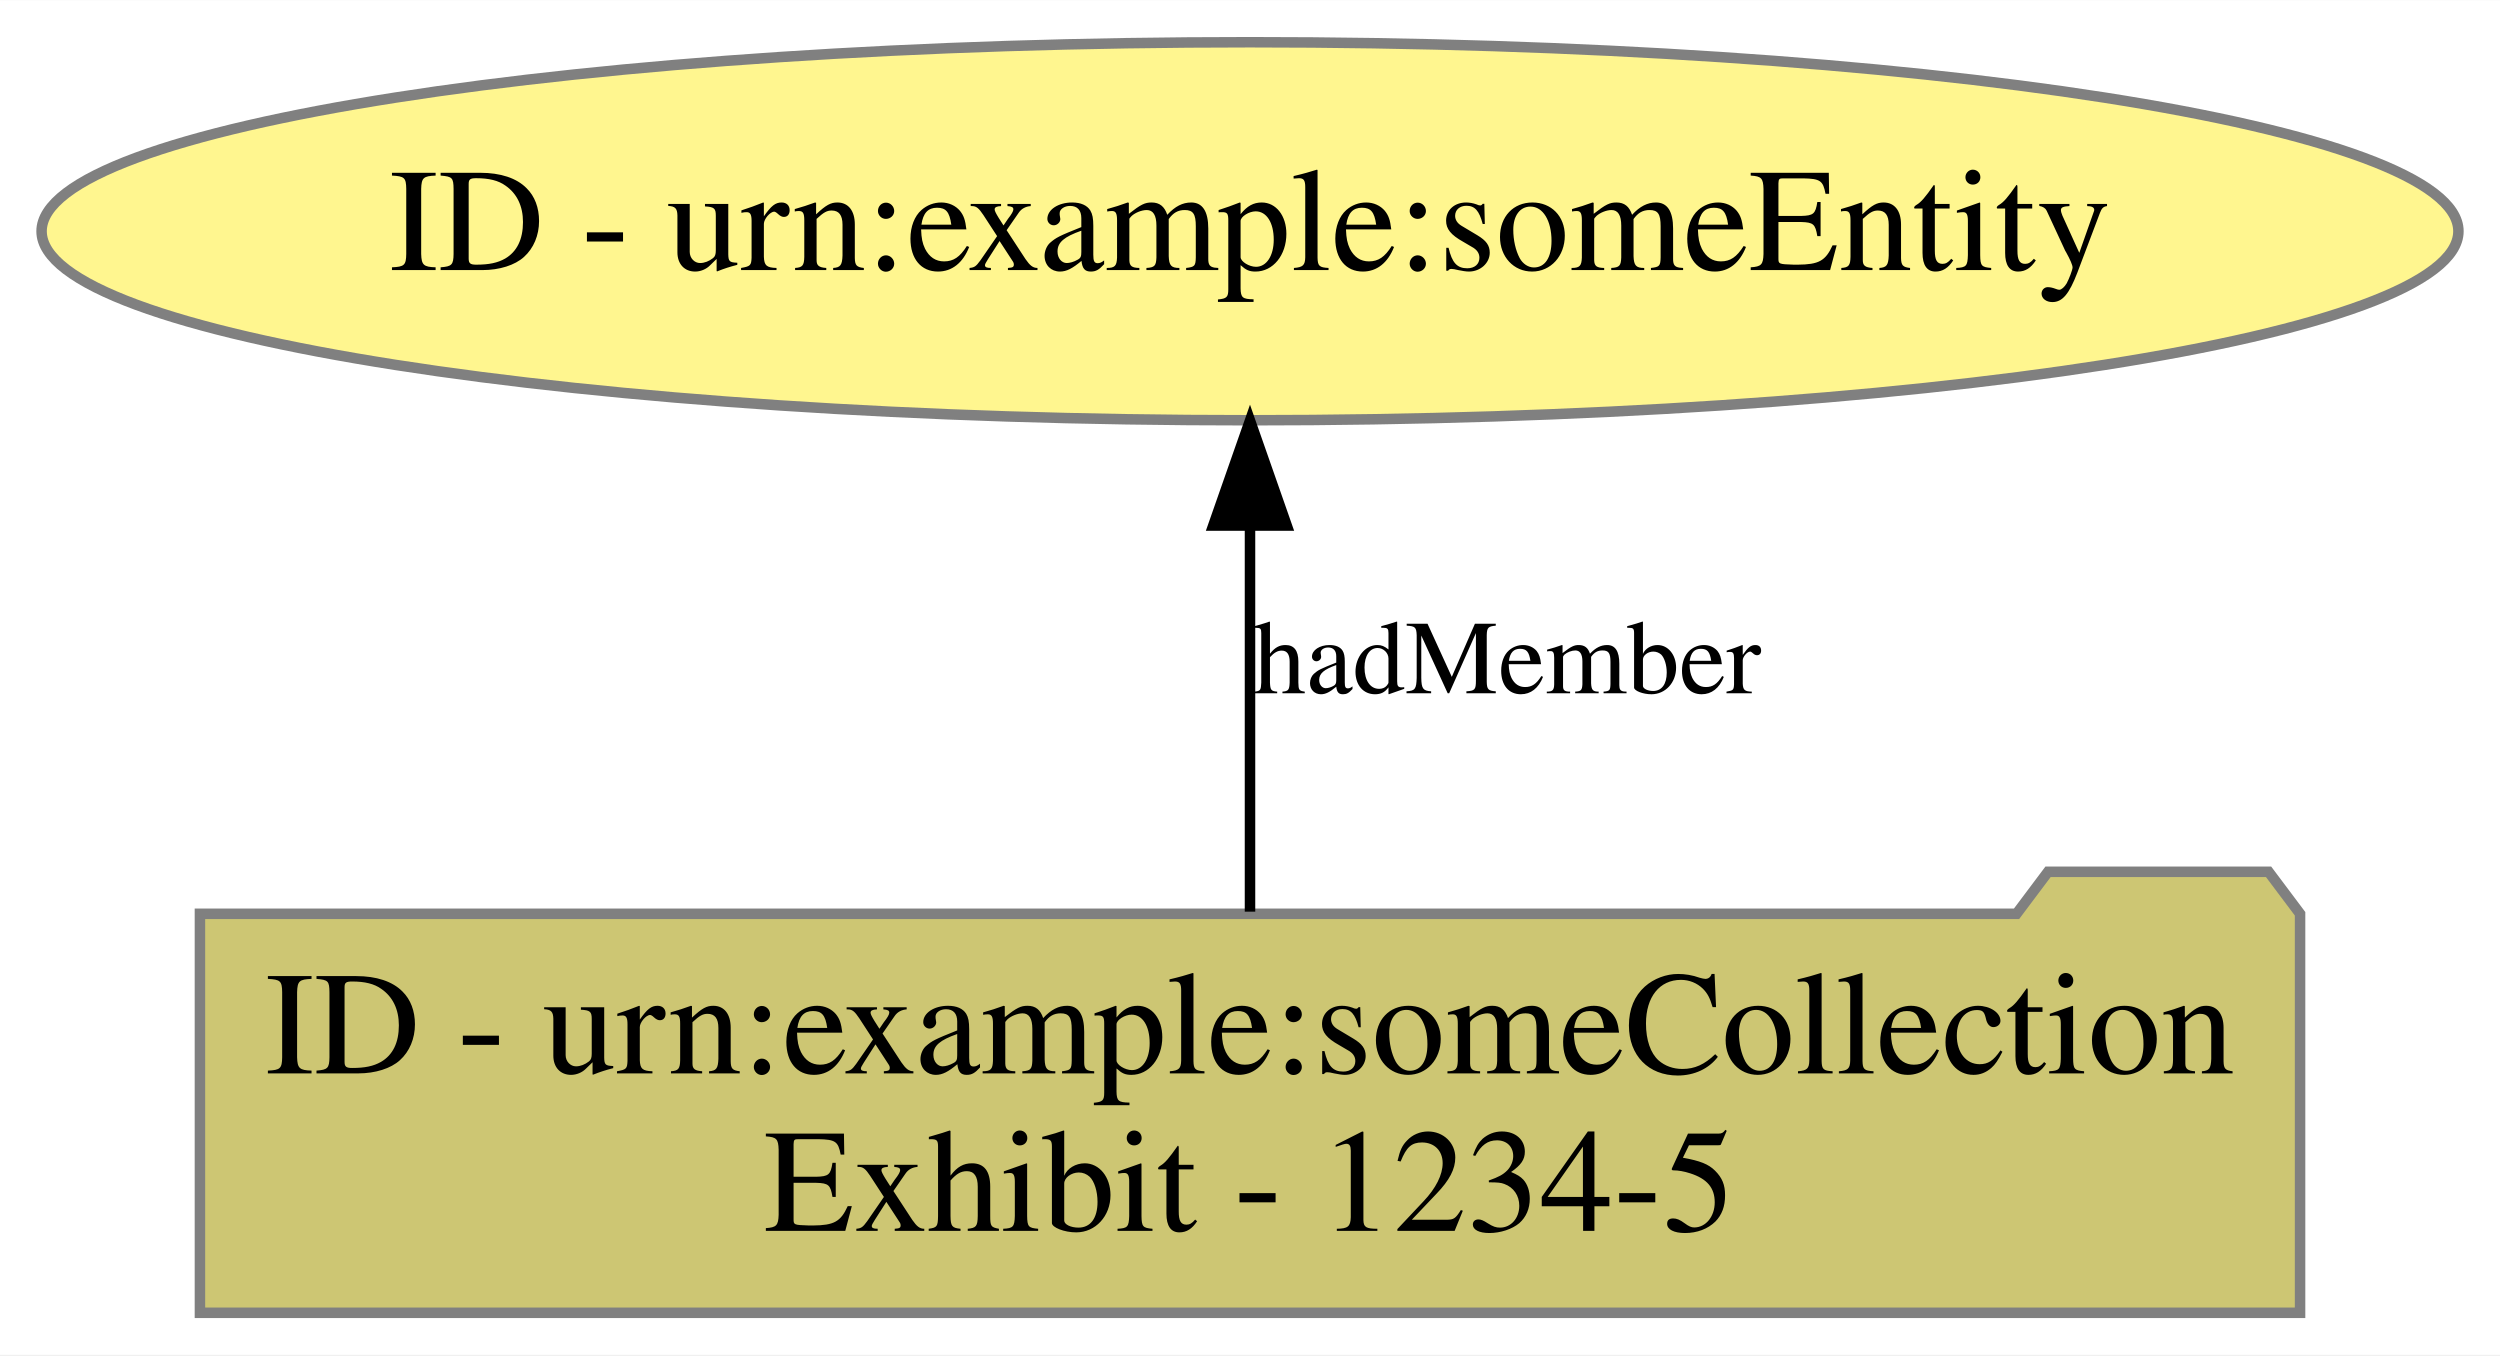
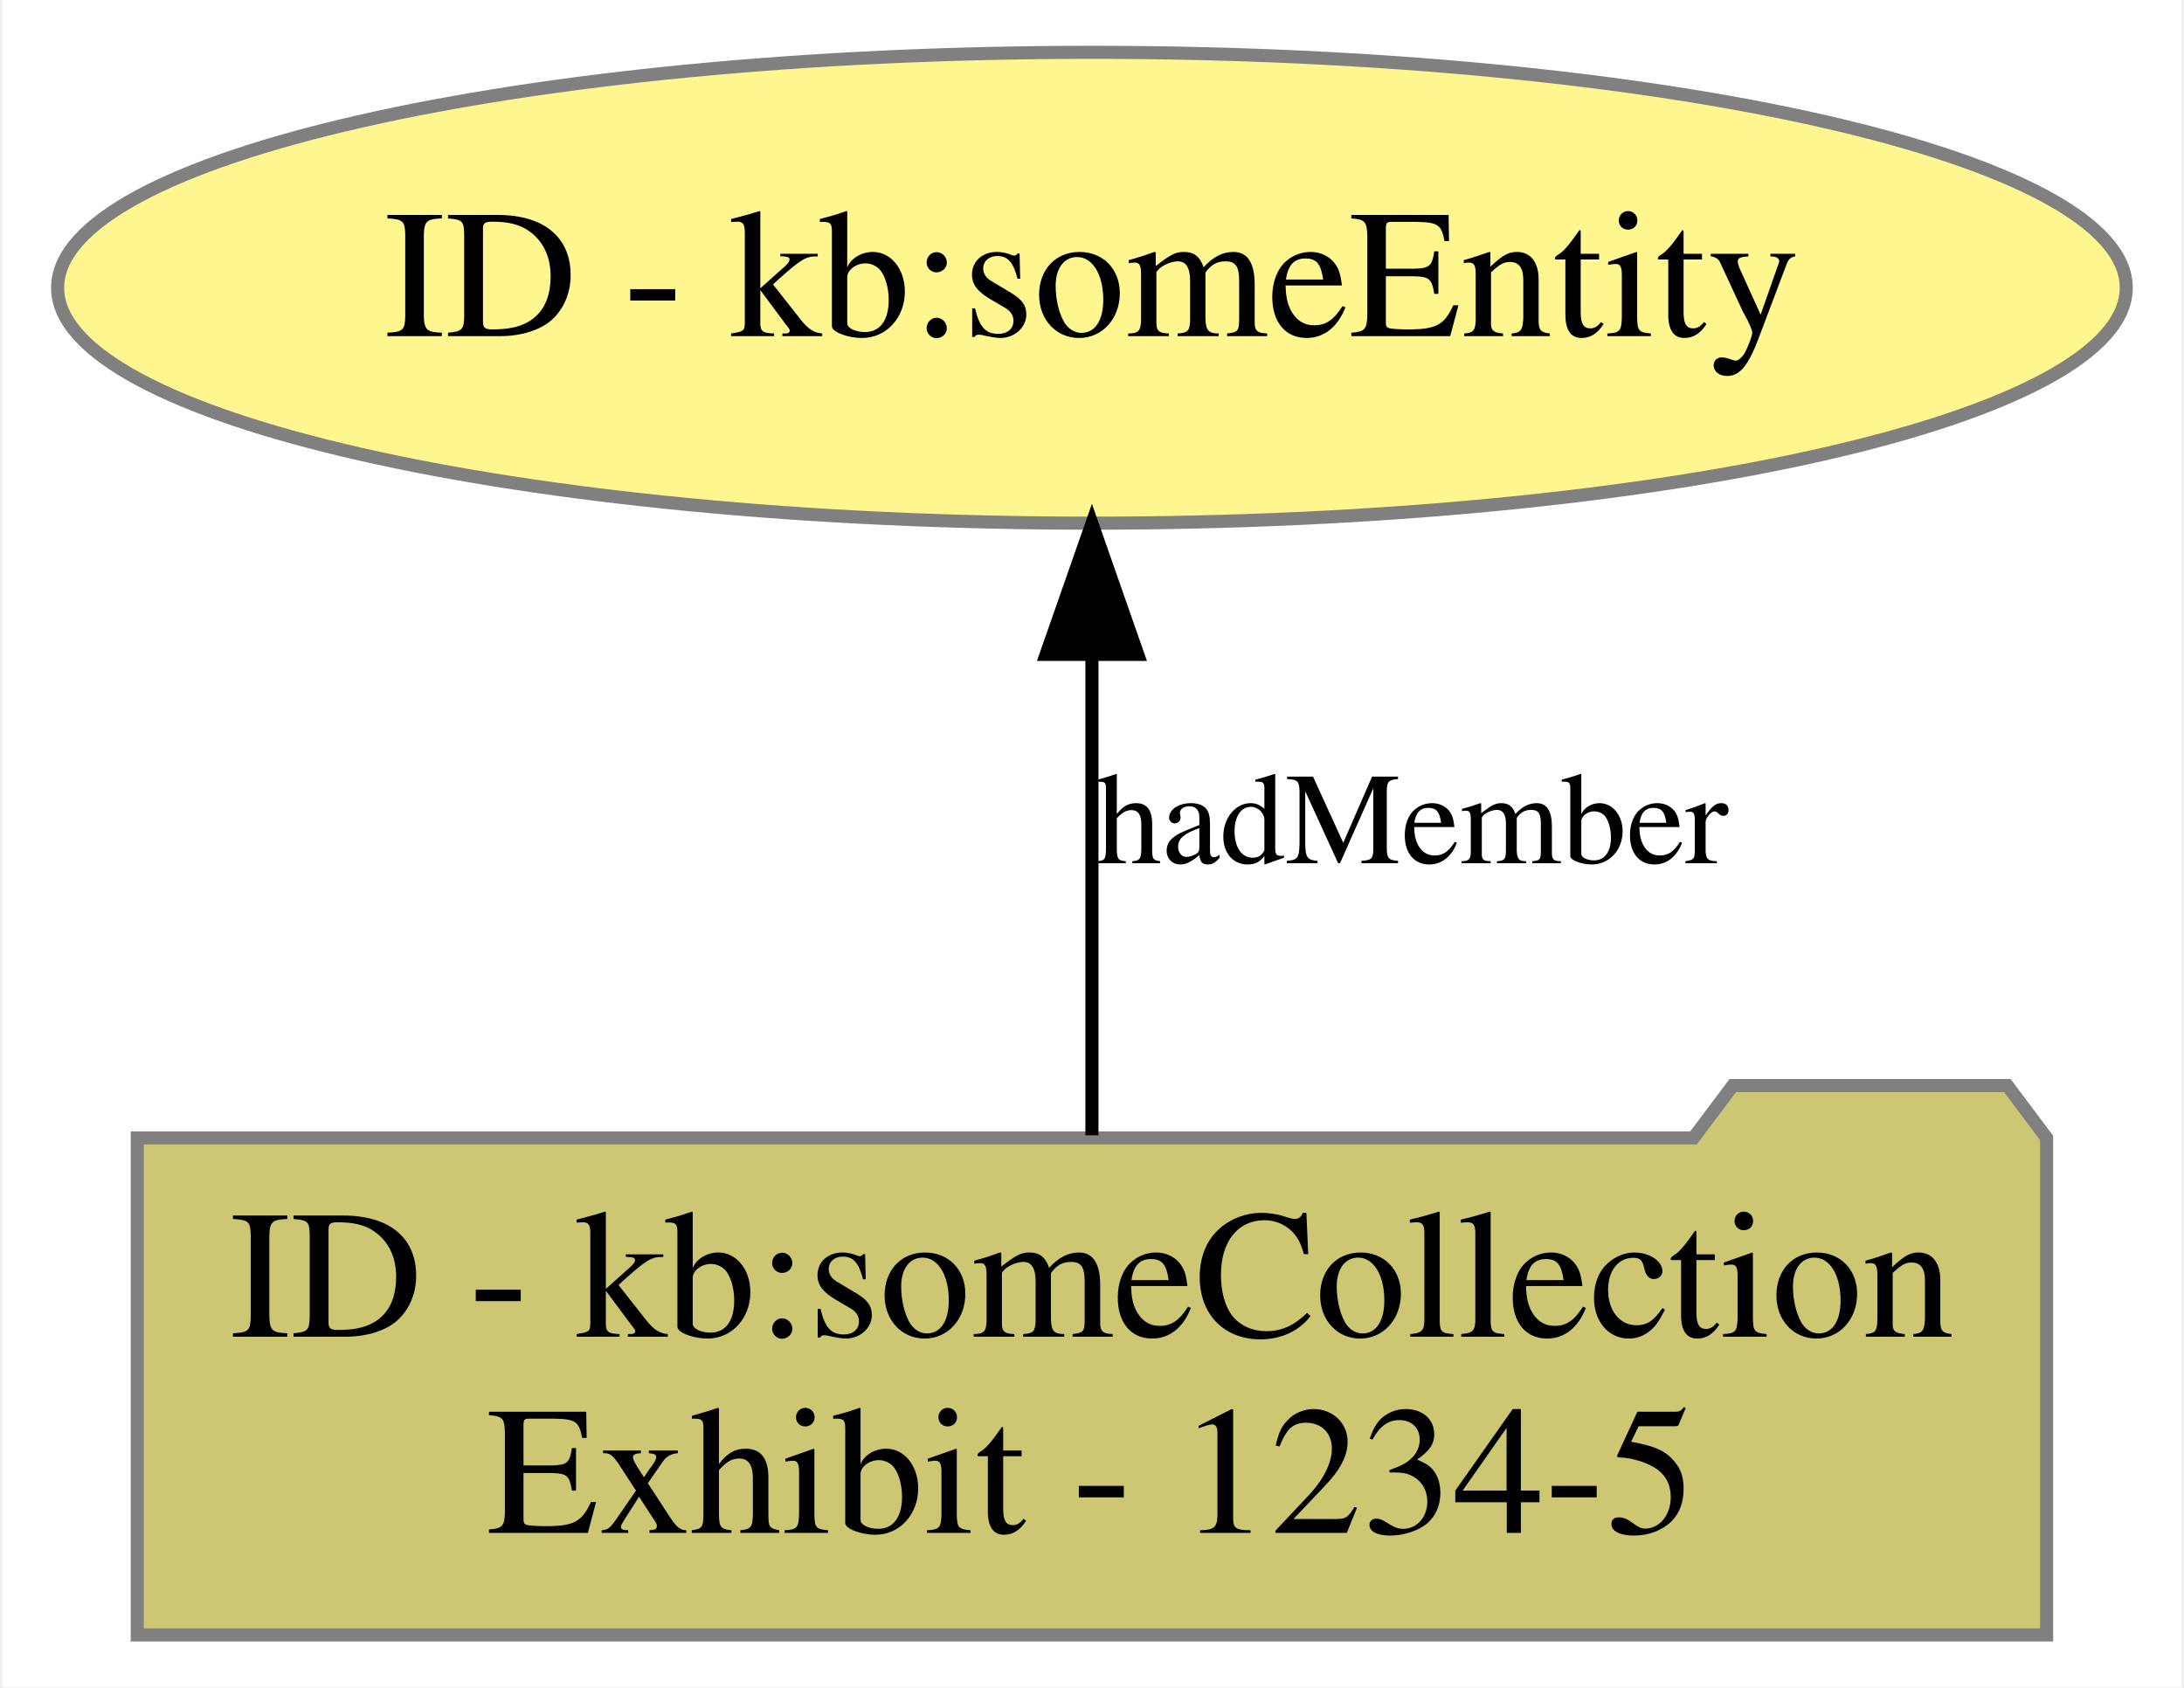
- <svg xmlns="http://www.w3.org/2000/svg" width="238pt" height="129pt" viewBox="0.00 0.00 238.08 129.00">
+ <svg xmlns="http://www.w3.org/2000/svg" width="167pt" height="129pt" viewBox="0.00 0.00 166.59 129.00">
  <g id="graph0" class="graph" transform="scale(1 1) rotate(0) translate(4 125)">
-     <polygon fill="white" stroke="transparent" points="-4,4 -4,-125 234.08,-125 234.08,4 -4,4" />
+     <polygon fill="white" stroke="none" points="-4,4 -4,-125 162.59,-125 162.59,4 -4,4" />
    <g id="node1" class="node">
-       <polygon fill="#cdc673" stroke="#808080" points="215.04,-38 212.04,-42 191.04,-42 188.04,-38 15.04,-38 15.04,0 215.04,0 215.04,-38" />
-       <text text-anchor="middle" x="115.04" y="-22.8" font-family="Times,serif" font-size="14.00">ID - urn:example:someCollection</text>
-       <text text-anchor="middle" x="115.04" y="-7.8" font-family="Times,serif" font-size="14.00">Exhibit - 1234-5</text>
+       <polygon fill="#cdc673" stroke="#808080" points="152.29,-38 149.29,-42 128.29,-42 125.29,-38 6.29,-38 6.29,0 152.29,0 152.29,-38" />
+       <text text-anchor="middle" x="79.29" y="-22.8" font-family="Times,serif" font-size="14.00">ID - kb:someCollection</text>
+       <text text-anchor="middle" x="79.29" y="-7.8" font-family="Times,serif" font-size="14.00">Exhibit - 1234-5</text>
    </g>
    <g id="node2" class="node">
-       <ellipse fill="#fff68f" stroke="#808080" cx="115.04" cy="-103" rx="115.08" ry="18" />
-       <text text-anchor="middle" x="115.04" y="-99.3" font-family="Times,serif" font-size="14.00">ID - urn:example:someEntity</text>
+       <ellipse fill="#fff68f" stroke="#808080" cx="79.29" cy="-103" rx="79.09" ry="18" />
+       <text text-anchor="middle" x="79.29" y="-99.3" font-family="Times,serif" font-size="14.00">ID - kb:someEntity</text>
    </g>
    <g id="edge1" class="edge">
-       <path fill="none" stroke="black" d="M115.04,-38.2C115.04,-49 115.04,-62.9 115.04,-74.96" />
-       <polygon fill="black" stroke="black" points="111.54,-74.97 115.04,-84.97 118.54,-74.97 111.54,-74.97" />
-       <text text-anchor="middle" x="139.54" y="-59" font-family="Times,serif" font-size="10.00">hadMember</text>
+       <path fill="none" stroke="black" d="M79.29,-38.2C79.29,-49 79.29,-62.9 79.29,-74.96" />
+       <polygon fill="black" stroke="black" points="75.79,-74.97 79.29,-84.97 82.79,-74.97 75.79,-74.97" />
+       <text text-anchor="middle" x="103.79" y="-59" font-family="Times,serif" font-size="10.00">hadMember</text>
    </g>
  </g>
</svg>
